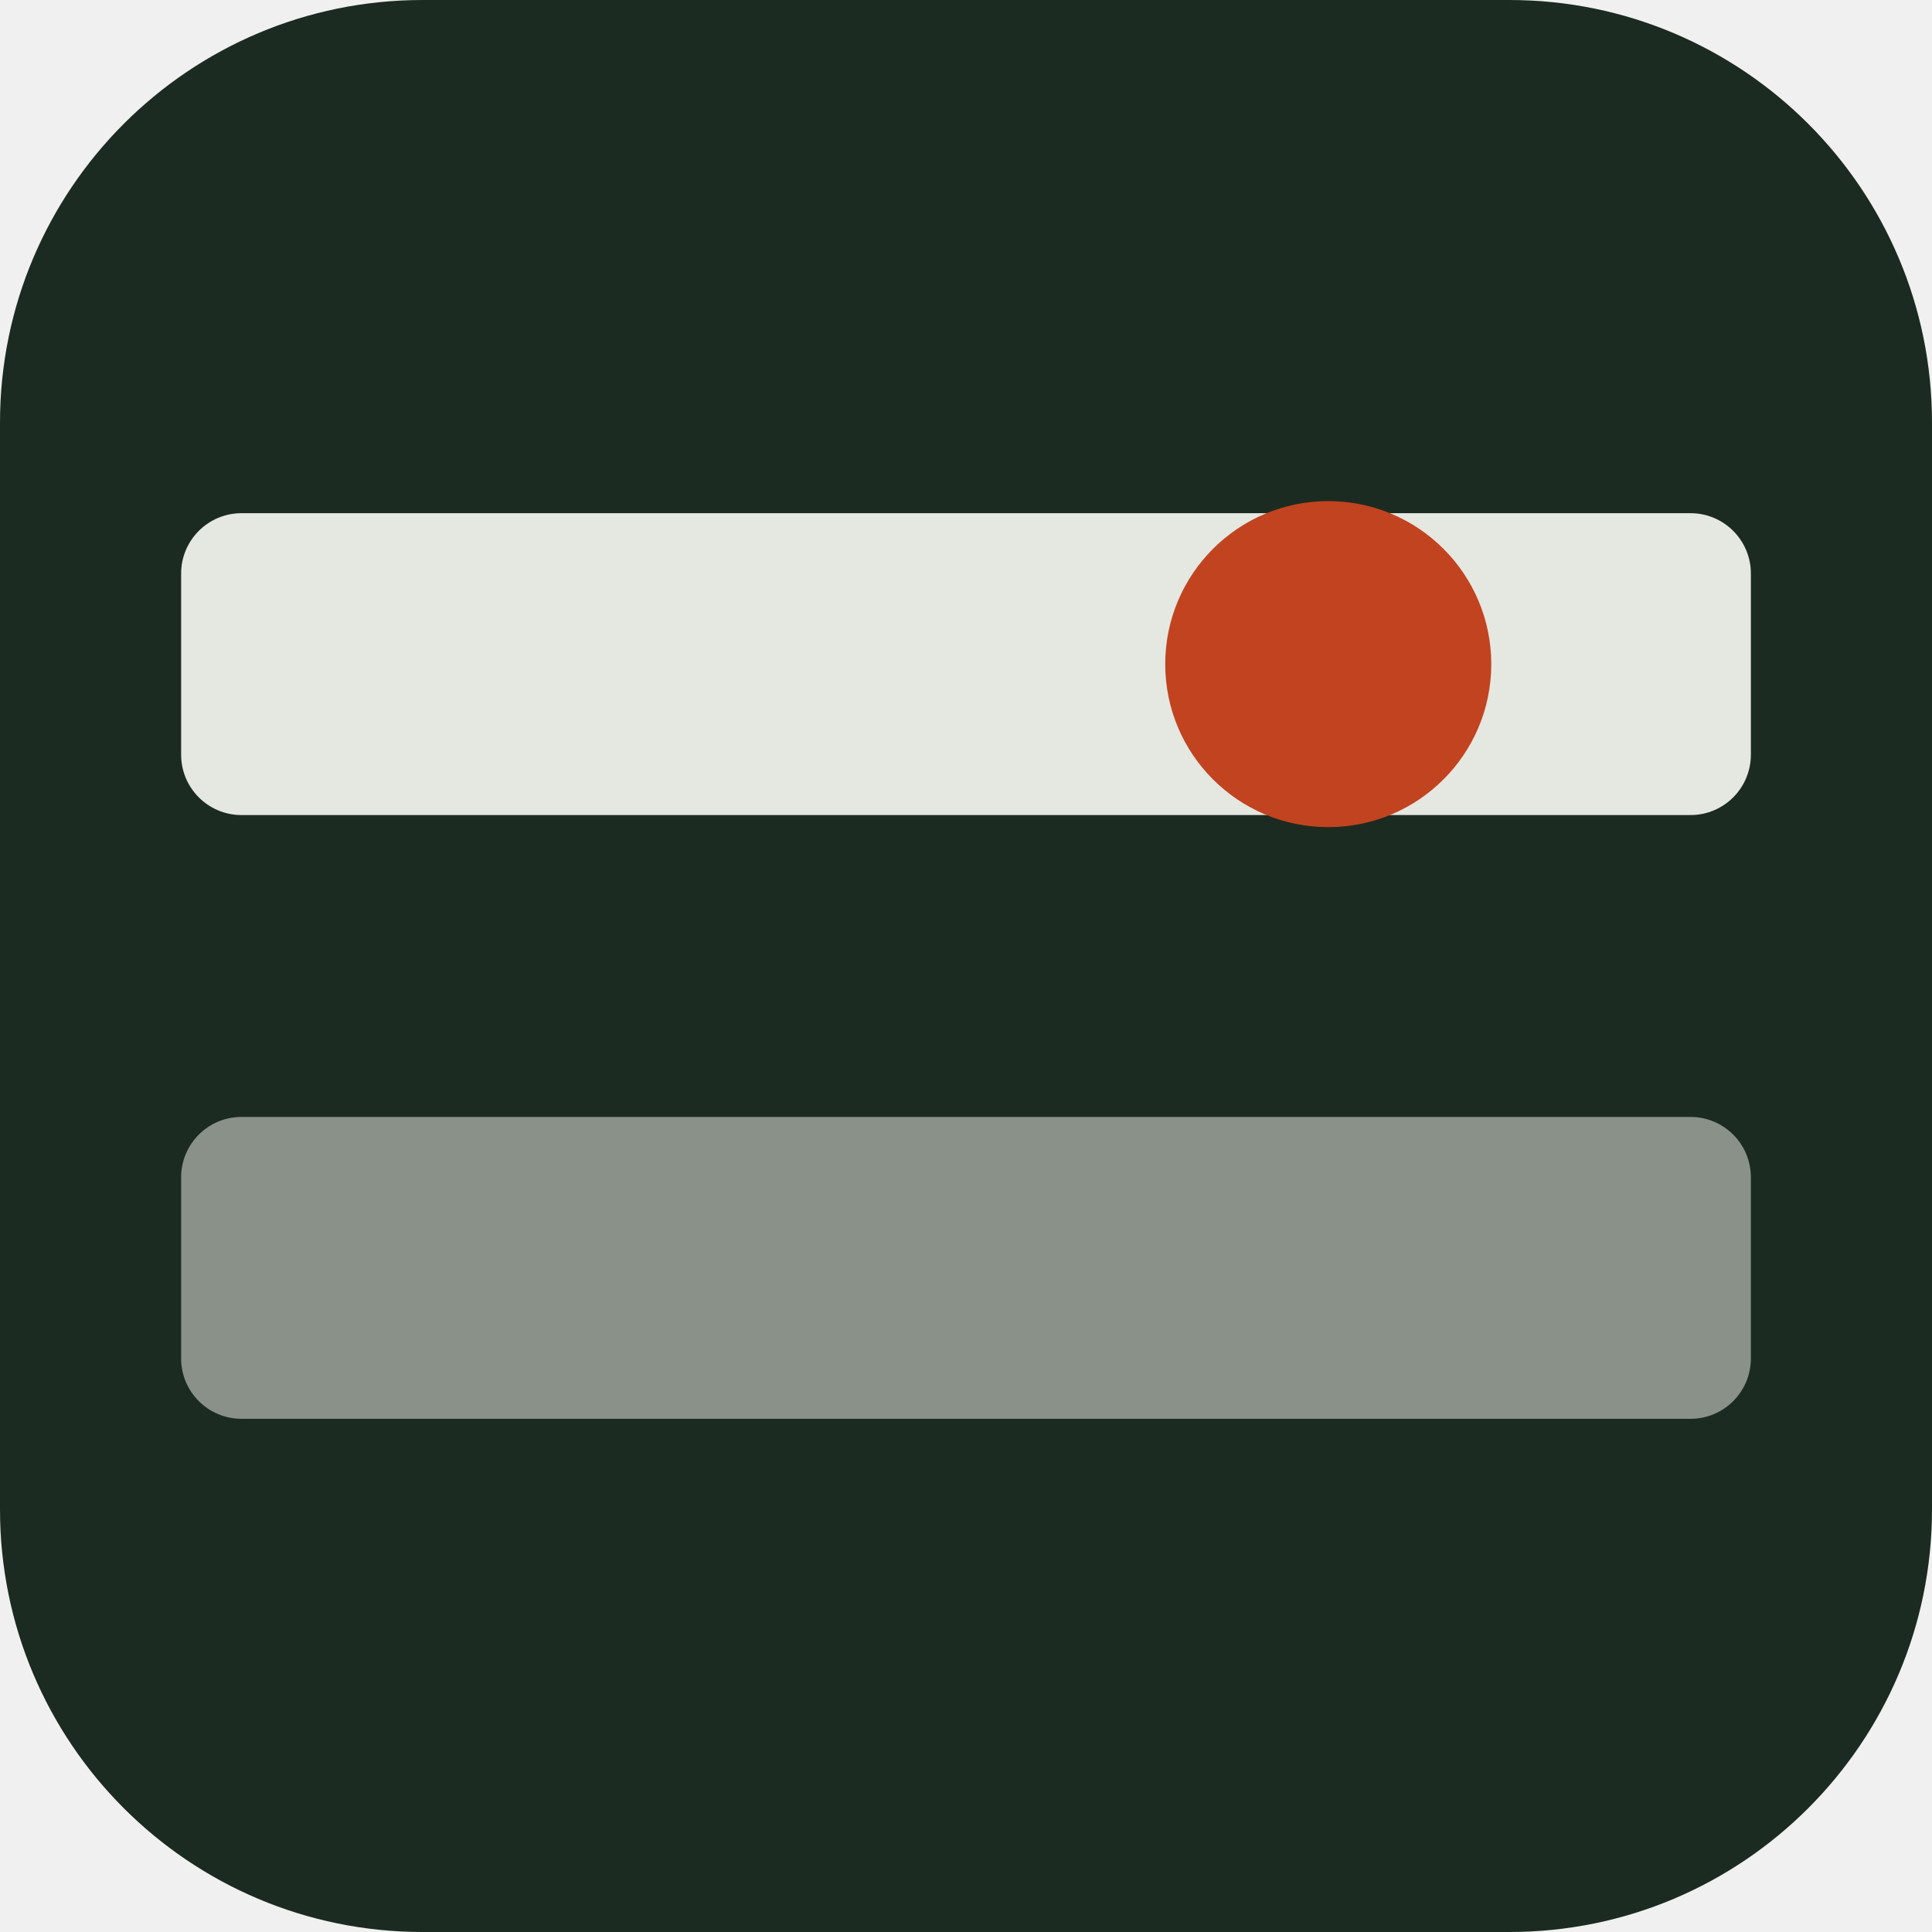
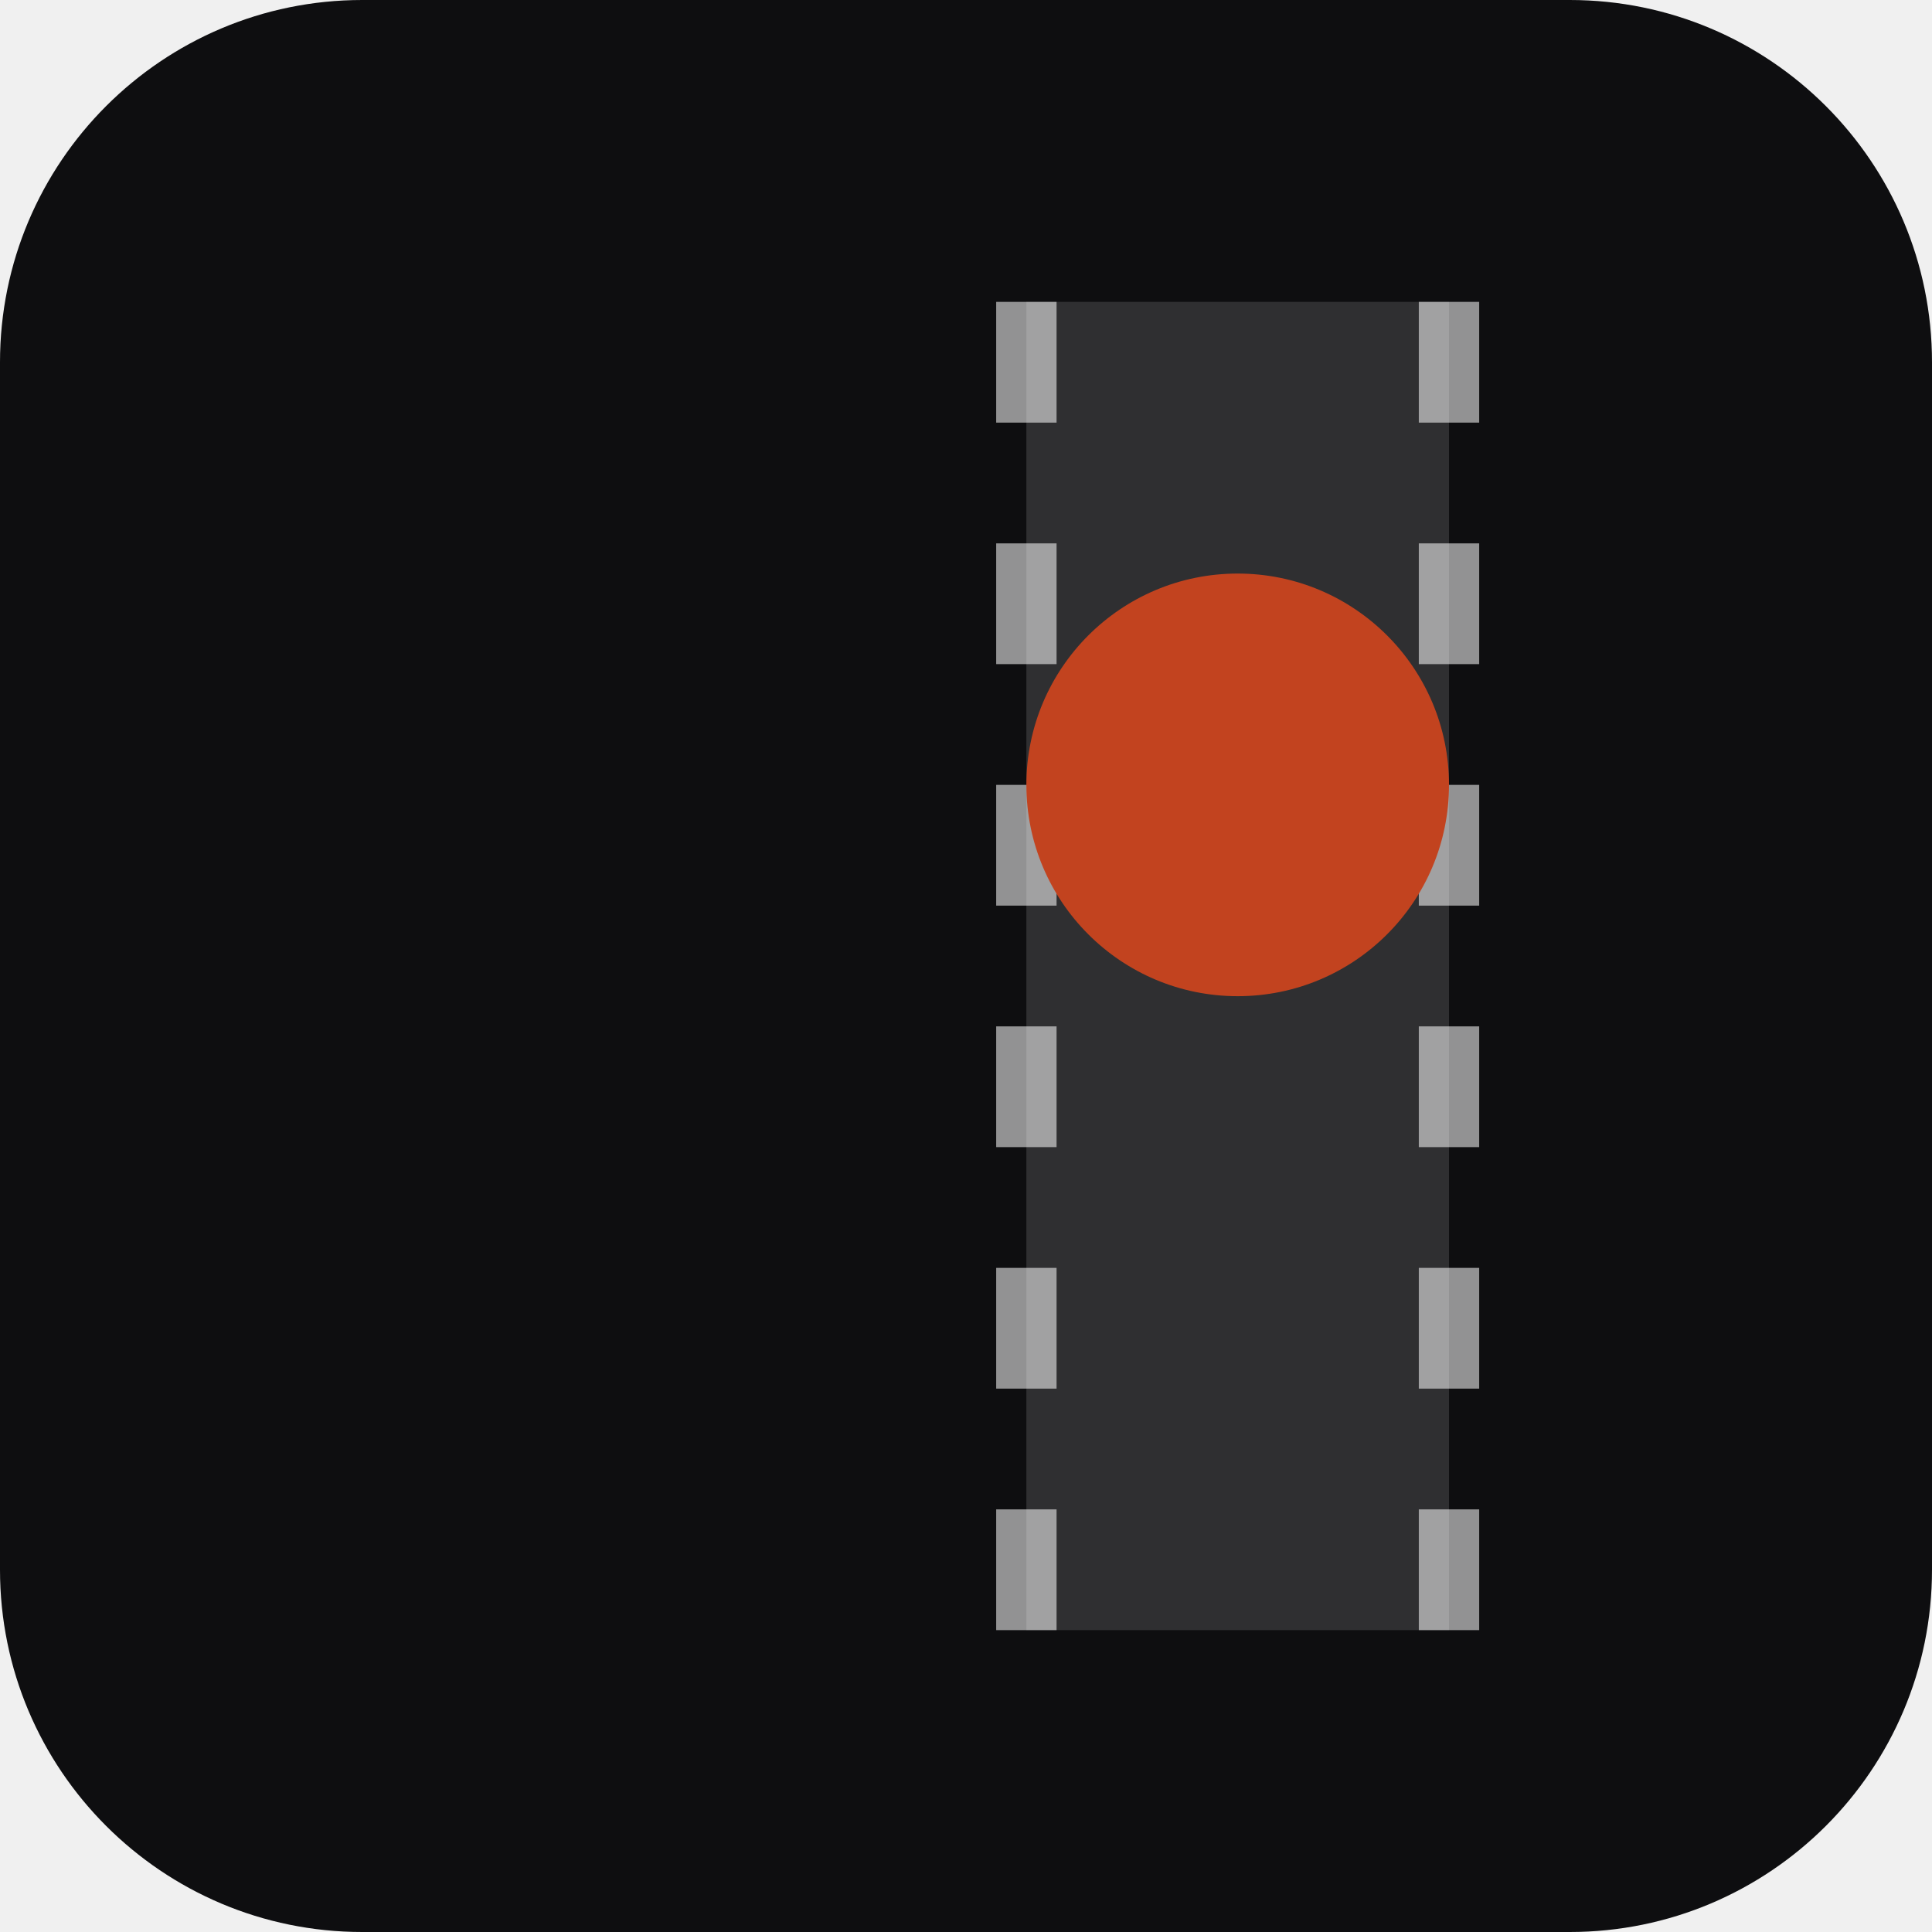
- <svg xmlns="http://www.w3.org/2000/svg" viewBox="0 0 32 32" role="img" aria-label="halfspaces">
-   <rect width="32" height="32" rx="7" fill="#1C2B21" />
-   <rect x="3" y="8.5" width="26" height="5" rx="1" fill="#F6F7F1" opacity="0.92" />
-   <rect x="3" y="18.5" width="26" height="5" rx="1" fill="#F6F7F1" opacity="0.5" />
-   <circle cx="22" cy="11" r="2.7" fill="#C2431F" />
+ <svg xmlns="http://www.w3.org/2000/svg" viewBox="0 0 64 64">
+   <rect width="64" height="64" rx="12" fill="#0E0E10" />
+   <rect x="34" y="10" width="14" height="44" fill="#FFFFFF" fill-opacity="0.14" />
+   <path d="M34 10V54M48 10V54" stroke="#FFFFFF" stroke-opacity="0.55" stroke-width="2" stroke-dasharray="4 4" />
+   <circle cx="41" cy="26" r="7" fill="#C2431F" />
</svg>
